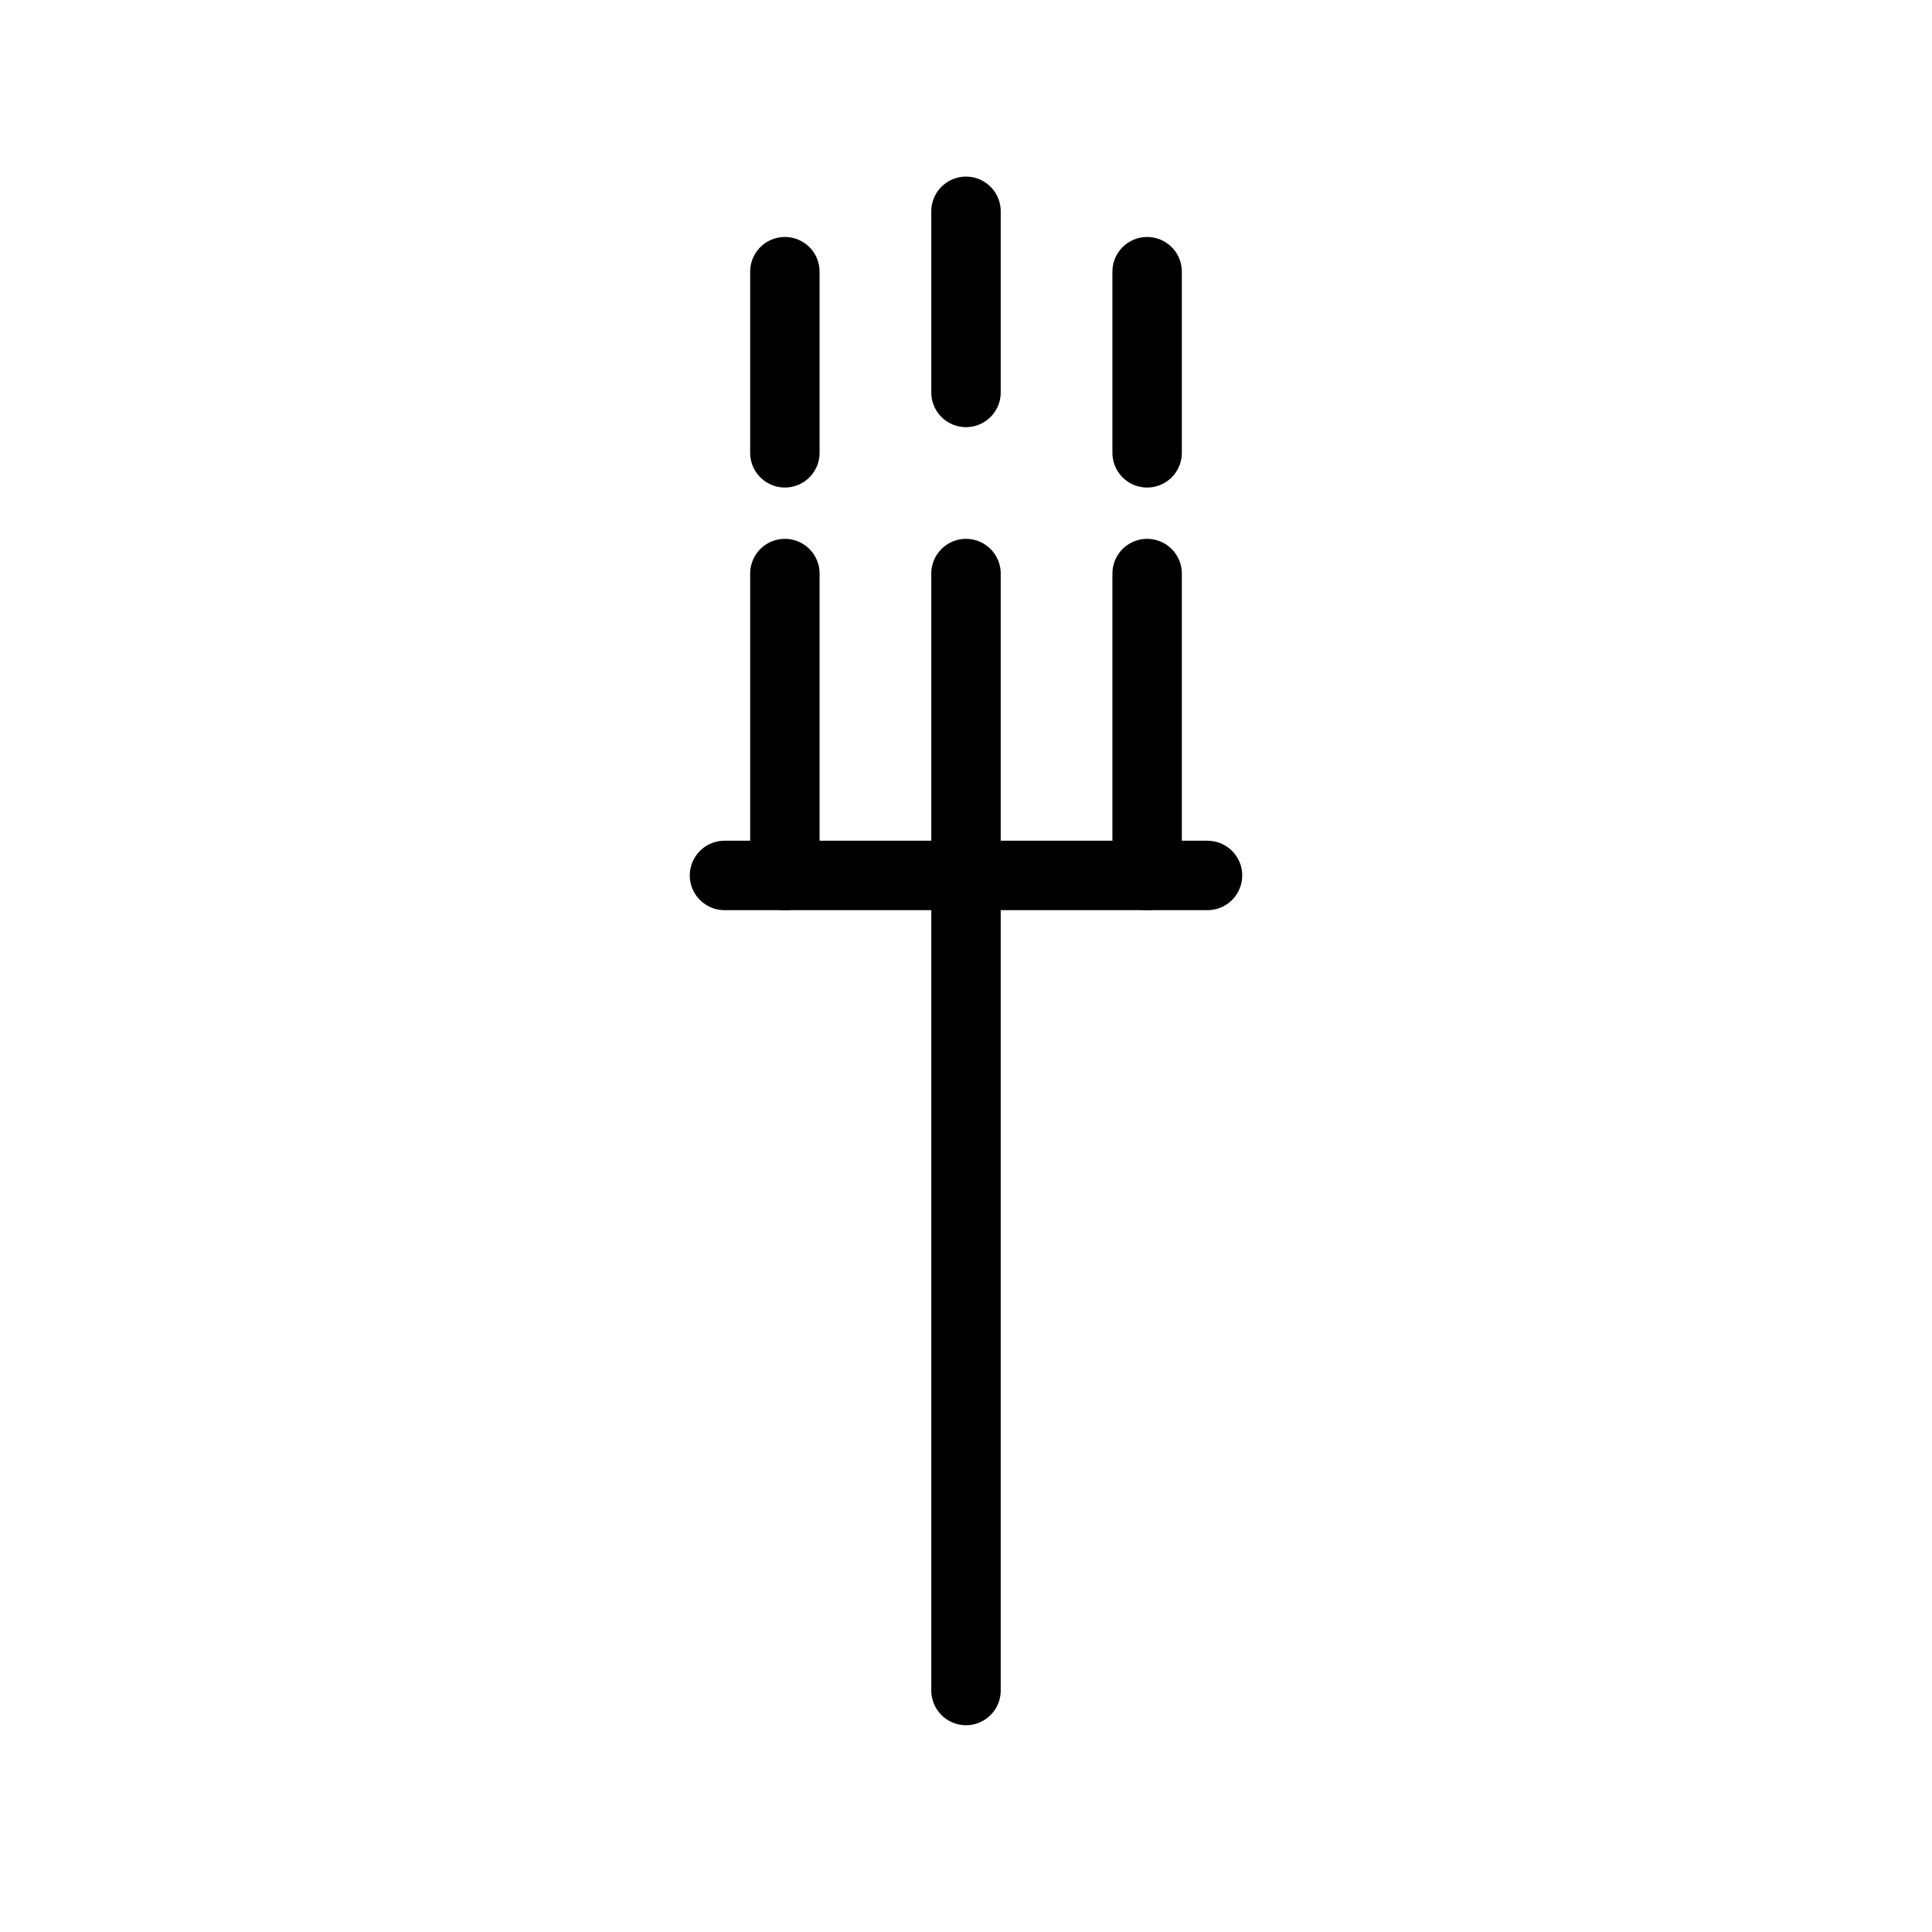
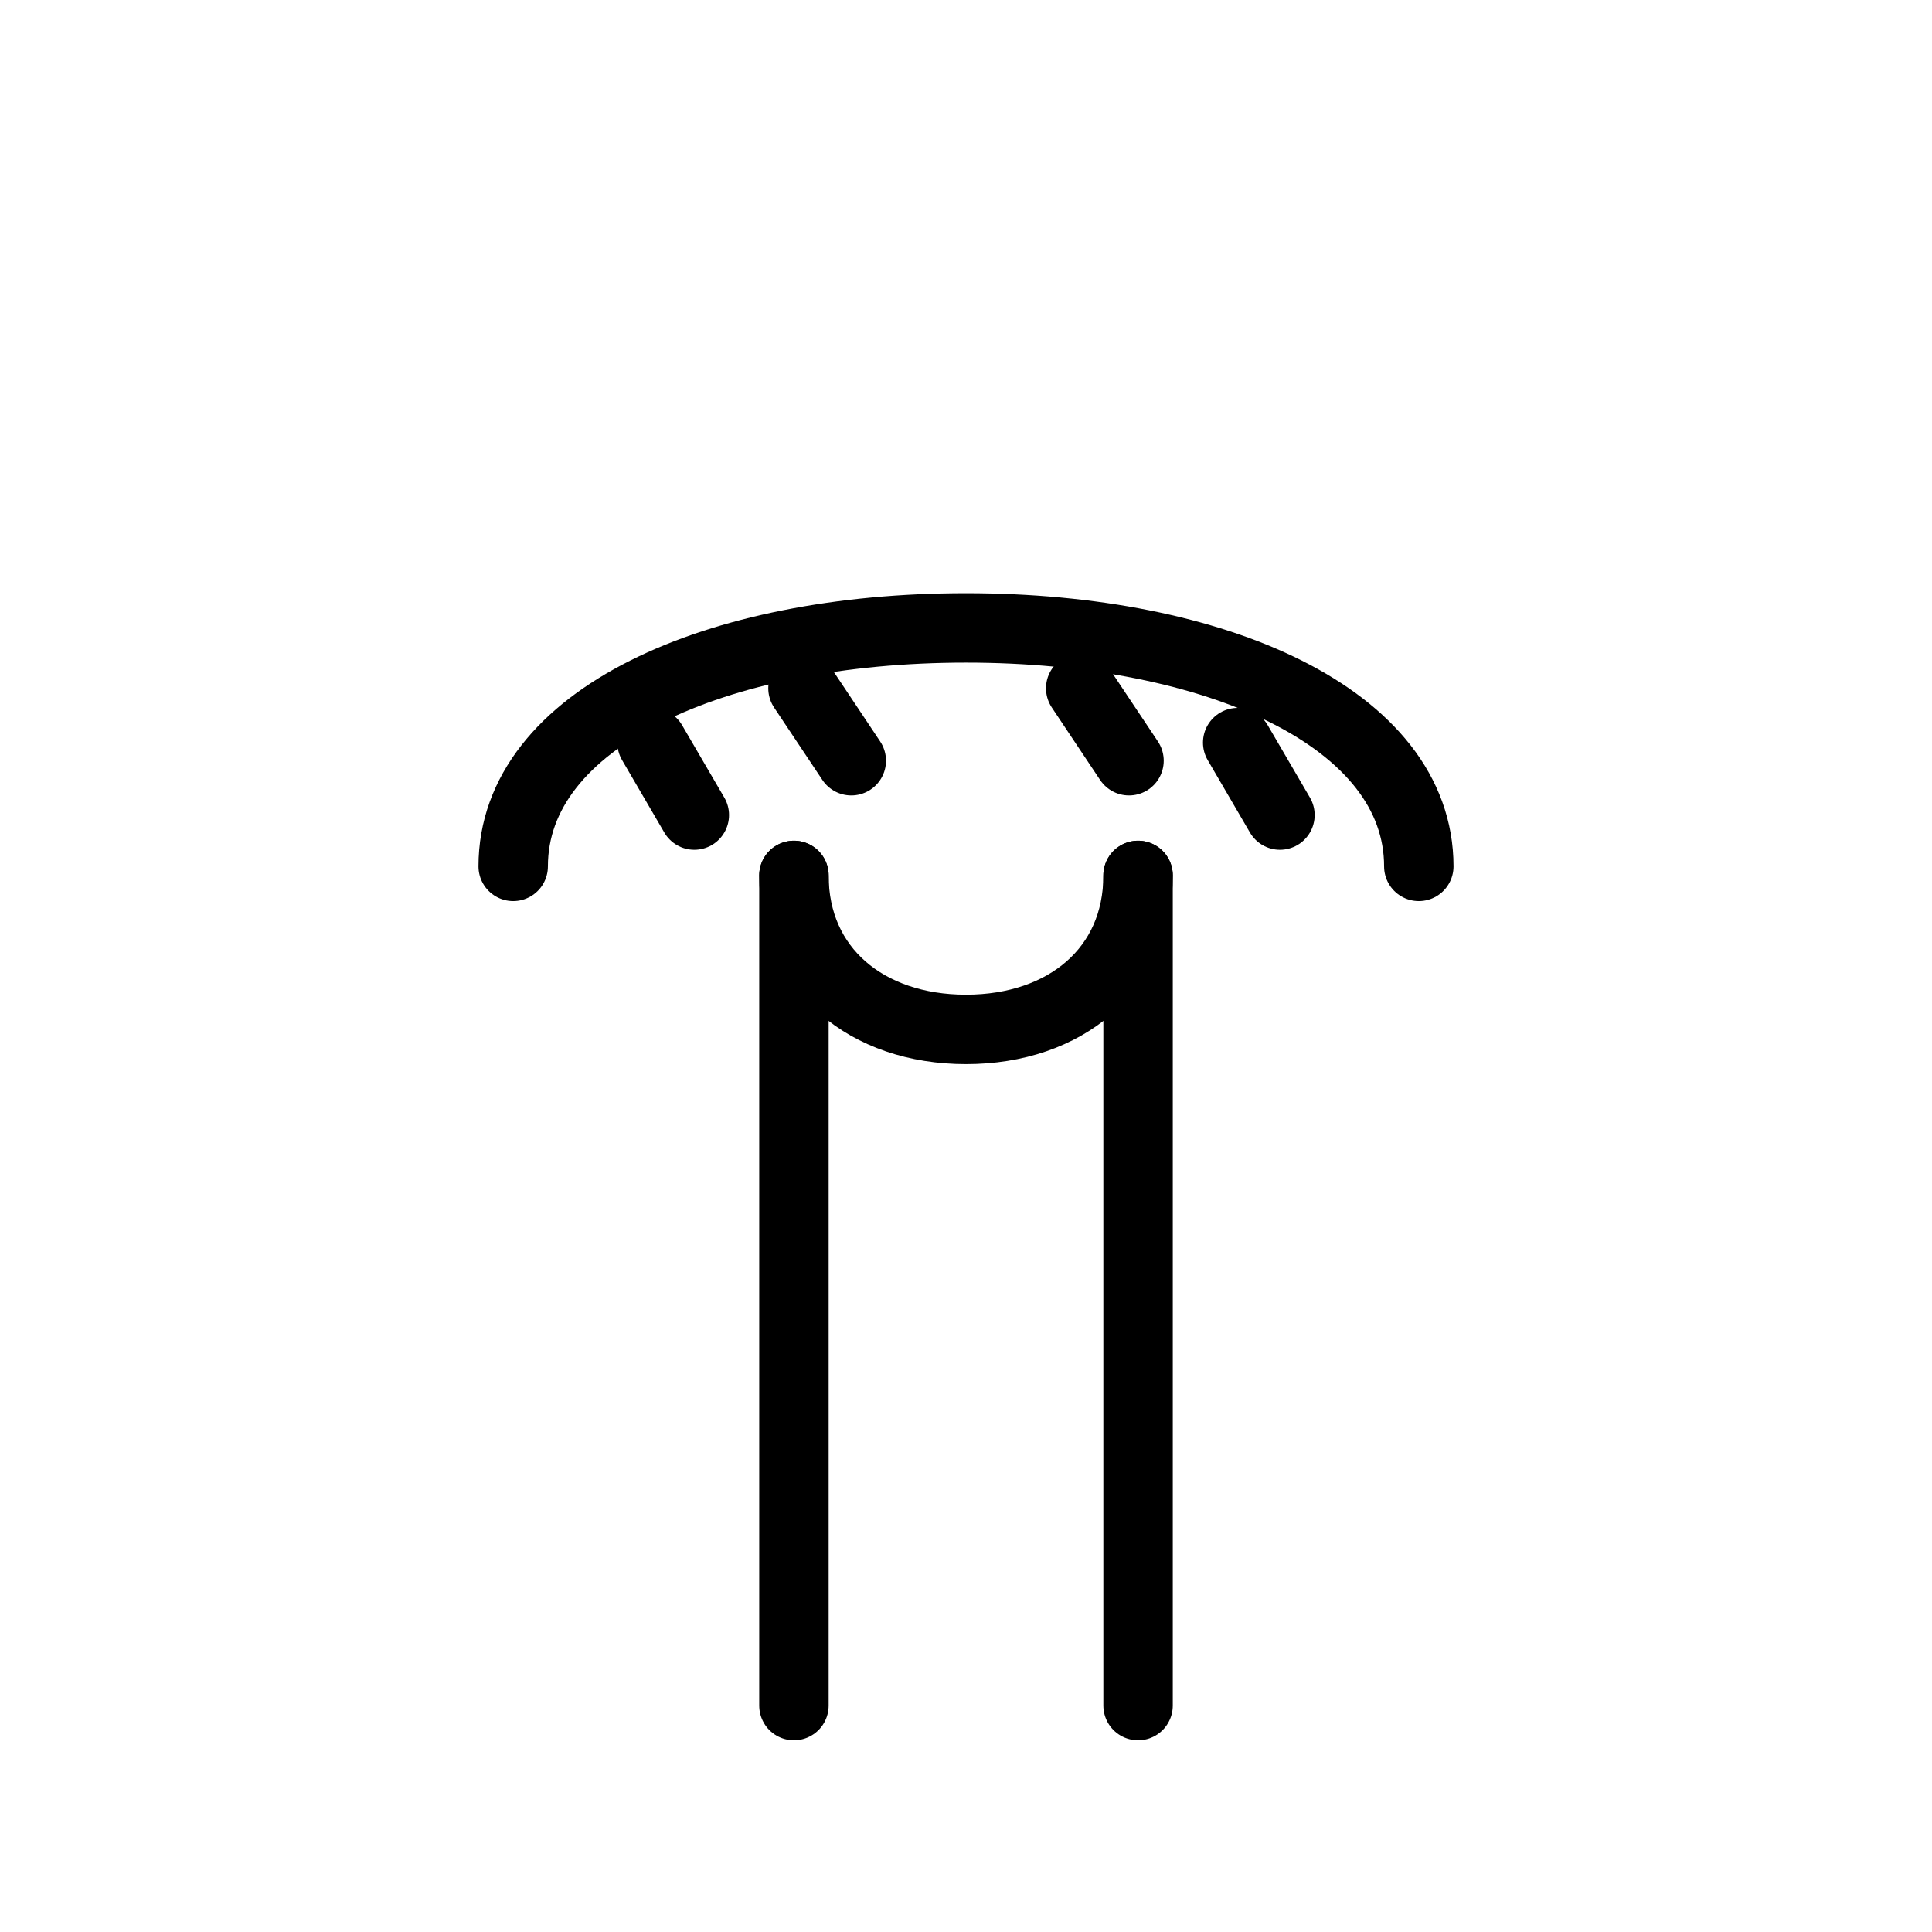
<svg xmlns="http://www.w3.org/2000/svg" viewBox="0 0 32 32" fill="none" stroke="currentColor" stroke-width="1.15" stroke-linecap="round" stroke-linejoin="round">
-   <line x1="13" y1="4.5" x2="13" y2="7.5" />
-   <line x1="16" y1="3.5" x2="16" y2="6.5" />
-   <line x1="19" y1="4.5" x2="19" y2="7.5" />
-   <line x1="13" y1="9.5" x2="13" y2="14.5" />
-   <line x1="16" y1="9.5" x2="16" y2="14.5" />
-   <line x1="19" y1="9.5" x2="19" y2="14.5" />
-   <line x1="12" y1="14.5" x2="20" y2="14.5" />
-   <line x1="16" y1="14.5" x2="16" y2="28" />
+   <path d="M8.5 14.35c0-2.45 3.35-3.95 7.5-3.95s7.5 1.5 7.5 3.95" />
+   <line x1="10.8" y1="12.3" x2="11.5" y2="13.5" />
+   <line x1="13.3" y1="11.4" x2="14.1" y2="12.6" />
+   <line x1="17.9" y1="11.4" x2="18.7" y2="12.6" />
+   <line x1="20.5" y1="12.3" x2="21.2" y2="13.5" />
+   <path d="M13.15 28.25V14.5" />
+   <path d="M18.85 28.25V14.5" />
+   <path d="M13.15 14.5c0 1.55 1.2 2.55 2.85 2.55s2.85-1 2.85-2.55" />
</svg>
